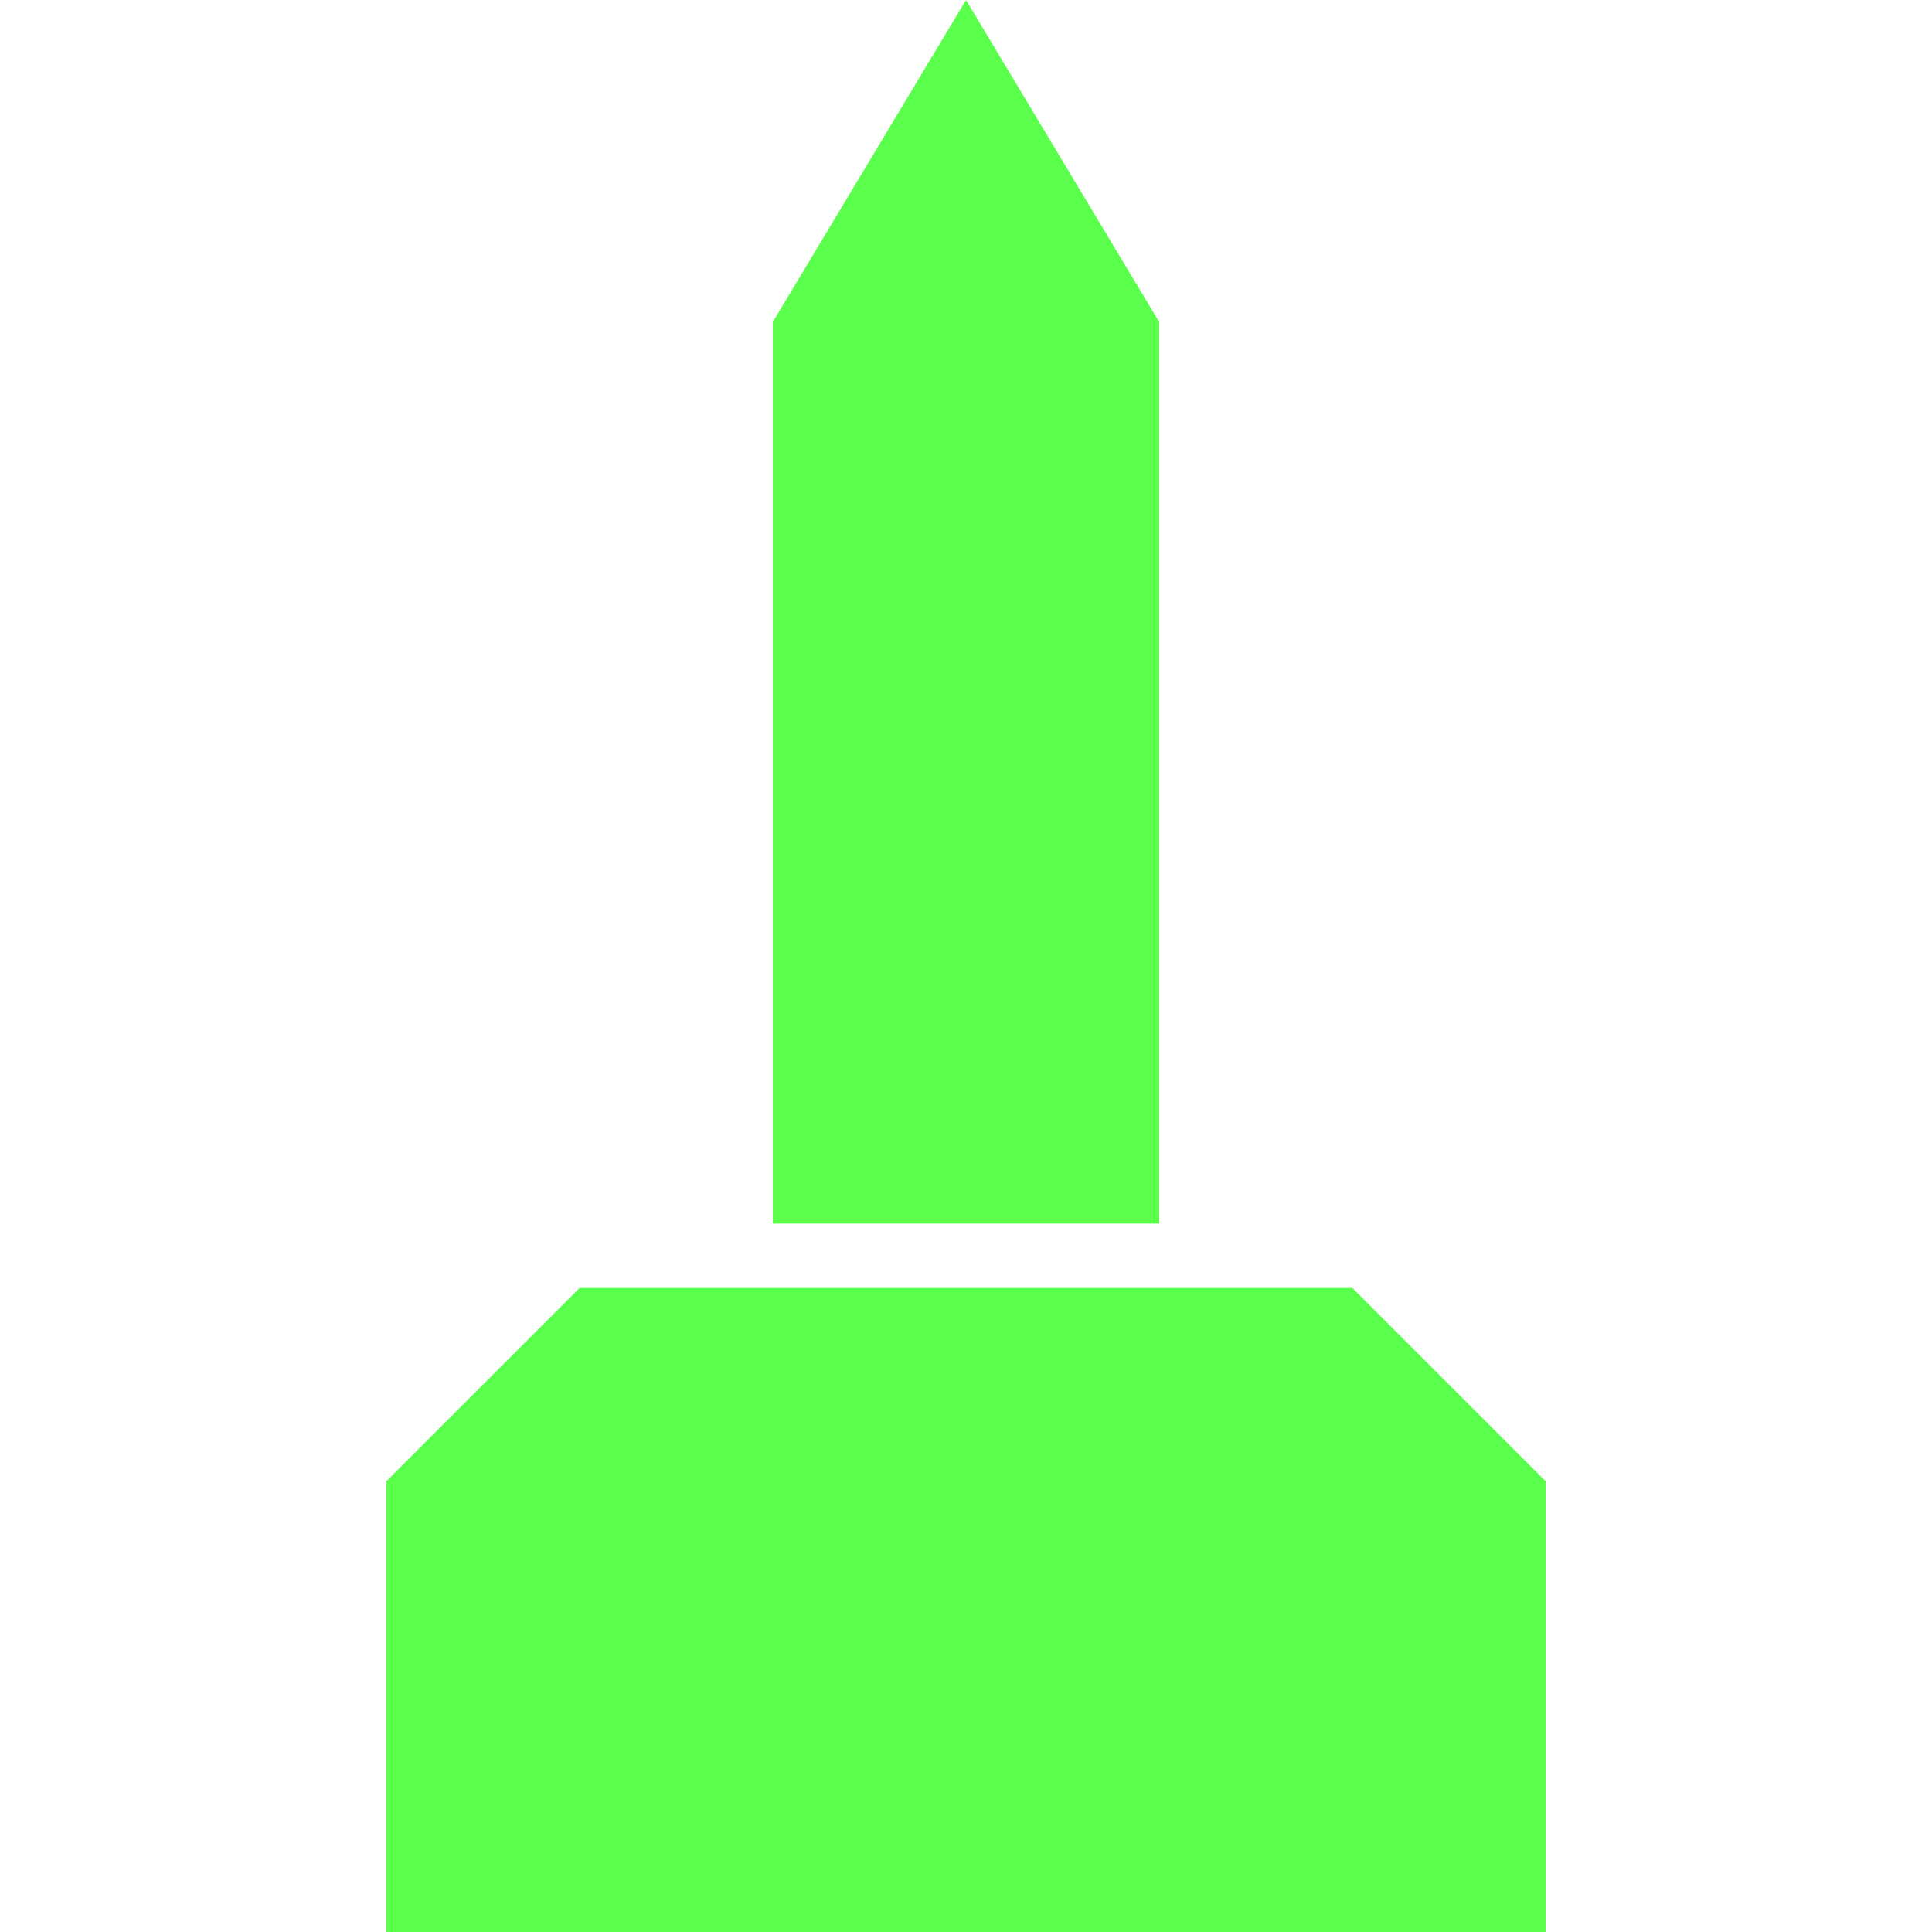
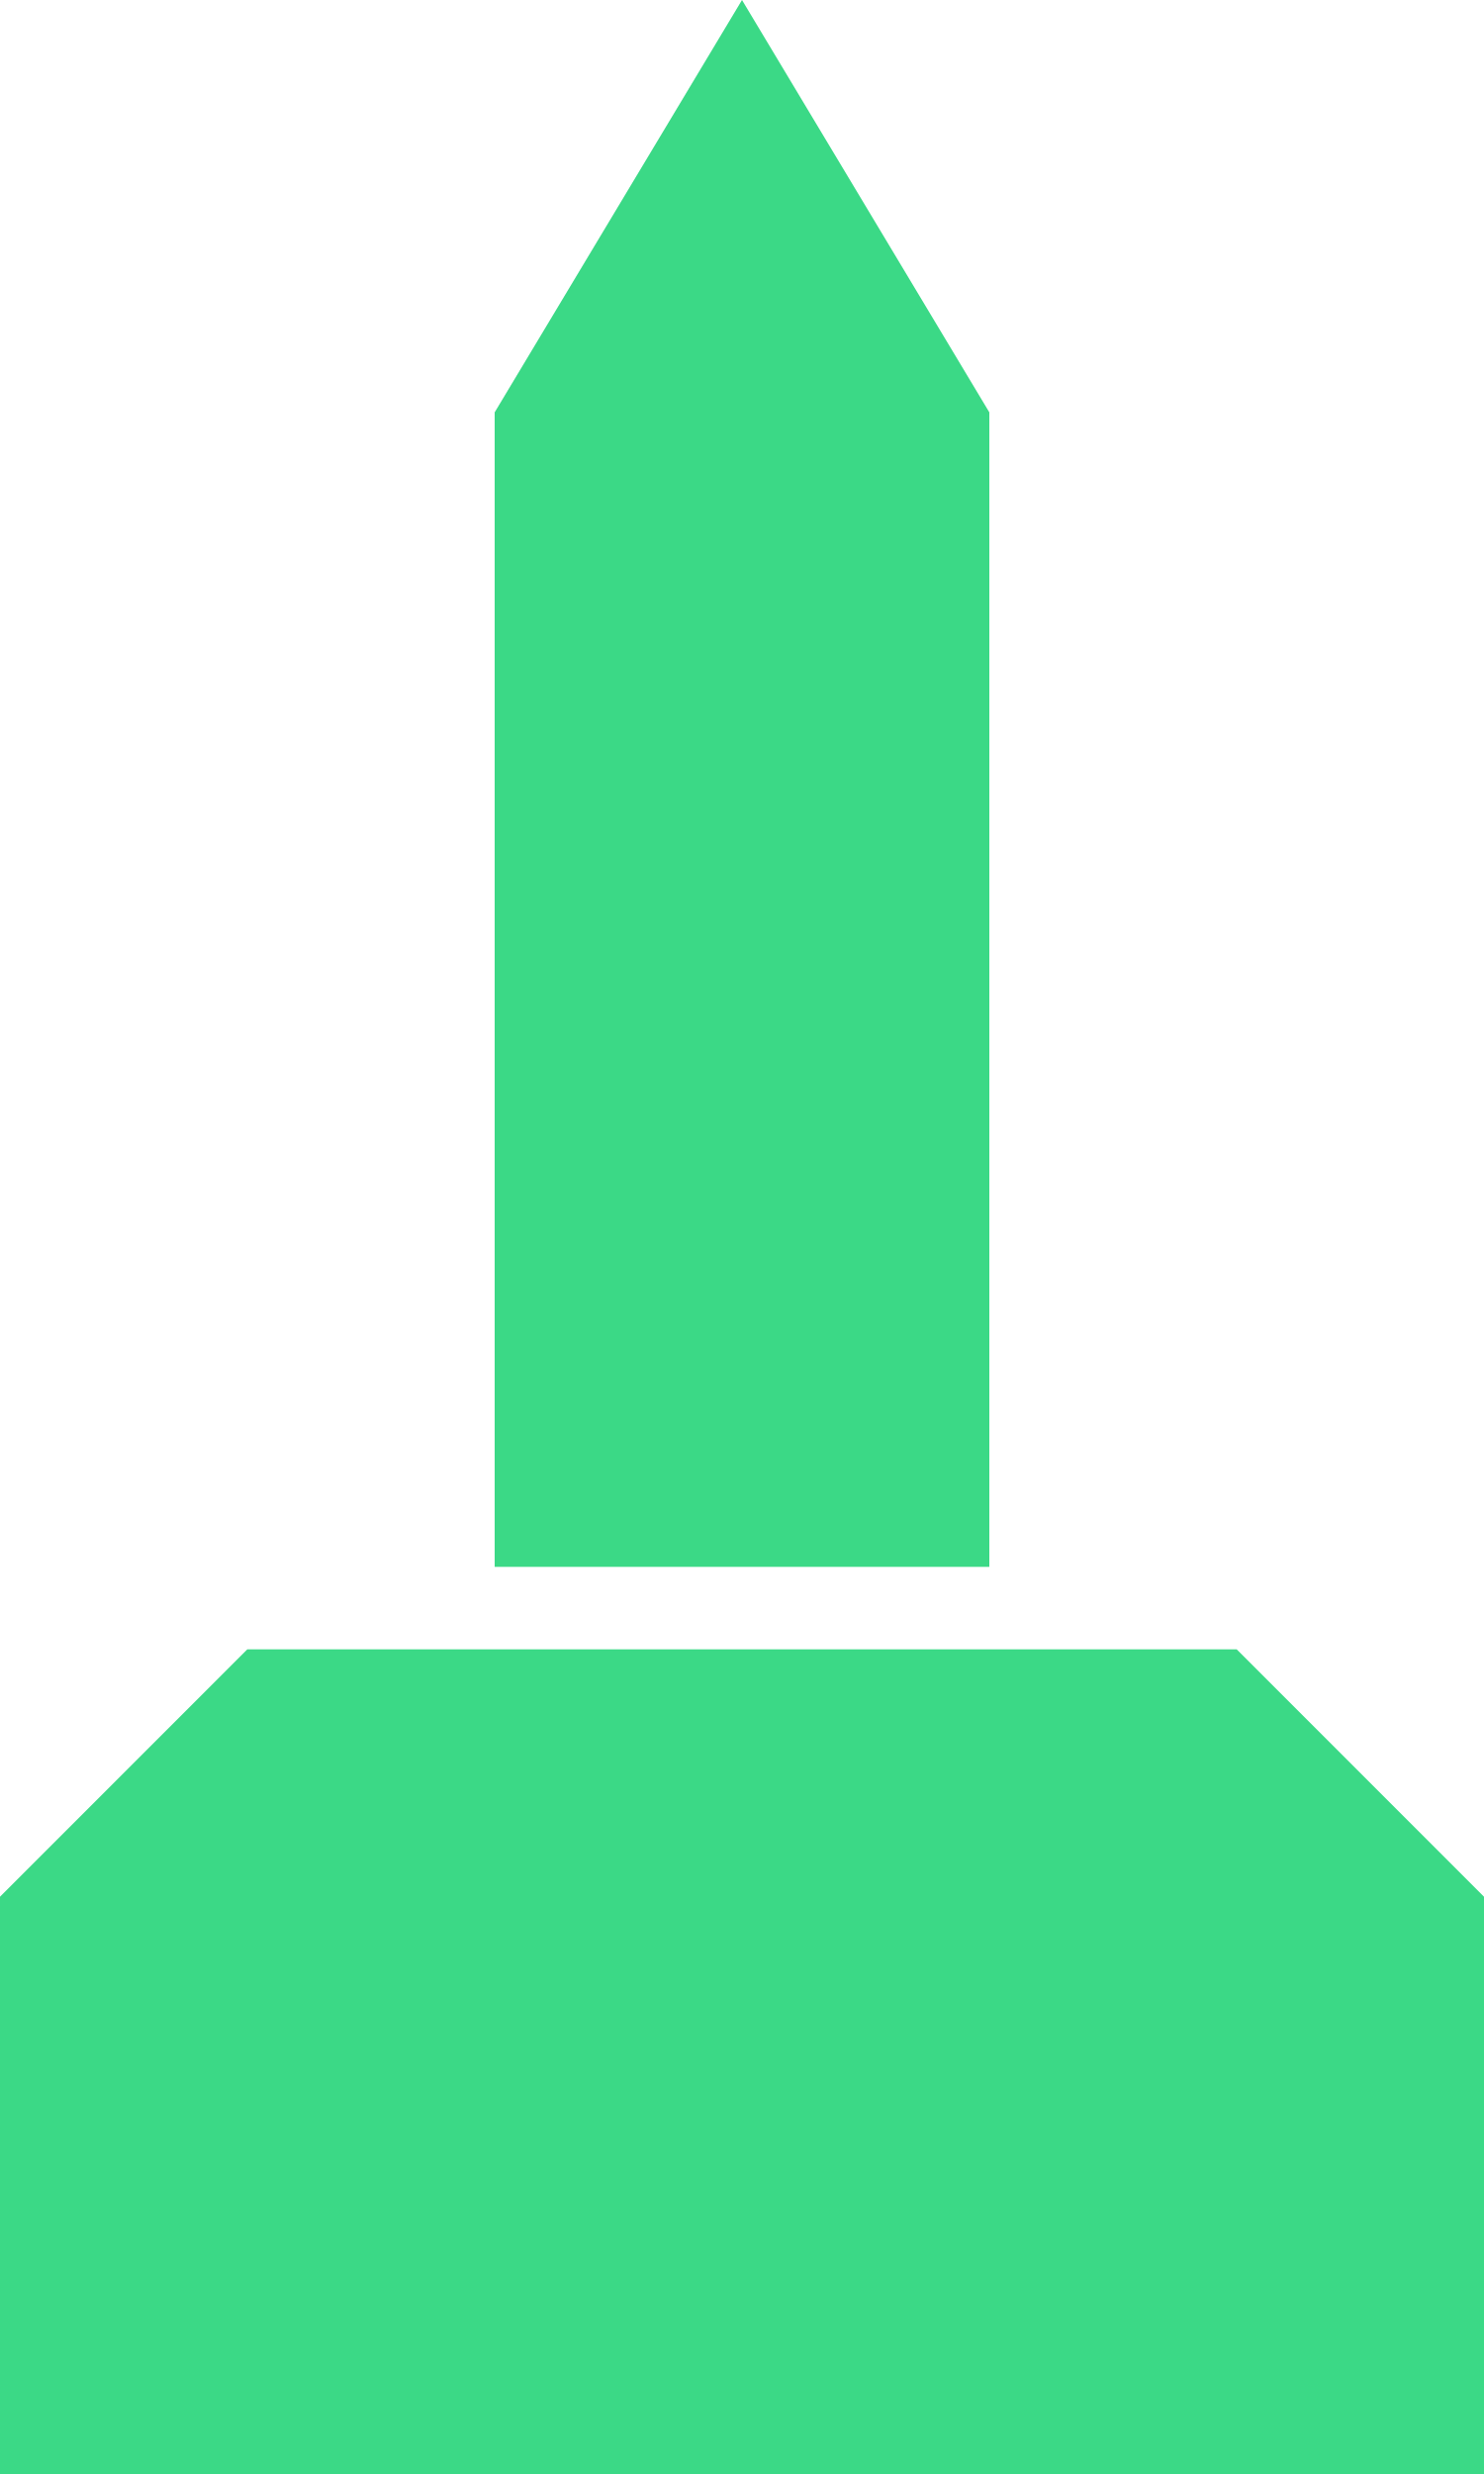
- <svg xmlns="http://www.w3.org/2000/svg" version="1.1" id="monument-15" width="15px" height="15px" viewBox="0 0 15 15">
+ <svg xmlns="http://www.w3.org/2000/svg" version="1.1" id="monument-15" width="9" height="15" viewBox="0 0 9 15">
  <defs id="defs6" />
-   <path id="path11719-7" d="M7.5,0L6,2.5v7h3v-7L7.5,0z M3,11.5  L3,15h9v-3.5L10.5,10h-6L3,11.5z" style="fill:#59ff4a;fill-opacity:1" />
+   <path id="path11719-7" d="M 4.5,0 3,2.5 v 7 h 3 v -7 z M 0,11.5 V 15 H 9 V 11.5 L 7.5,10 h -6 z" style="fill:#3bd986;fill-opacity:1" />
</svg>
